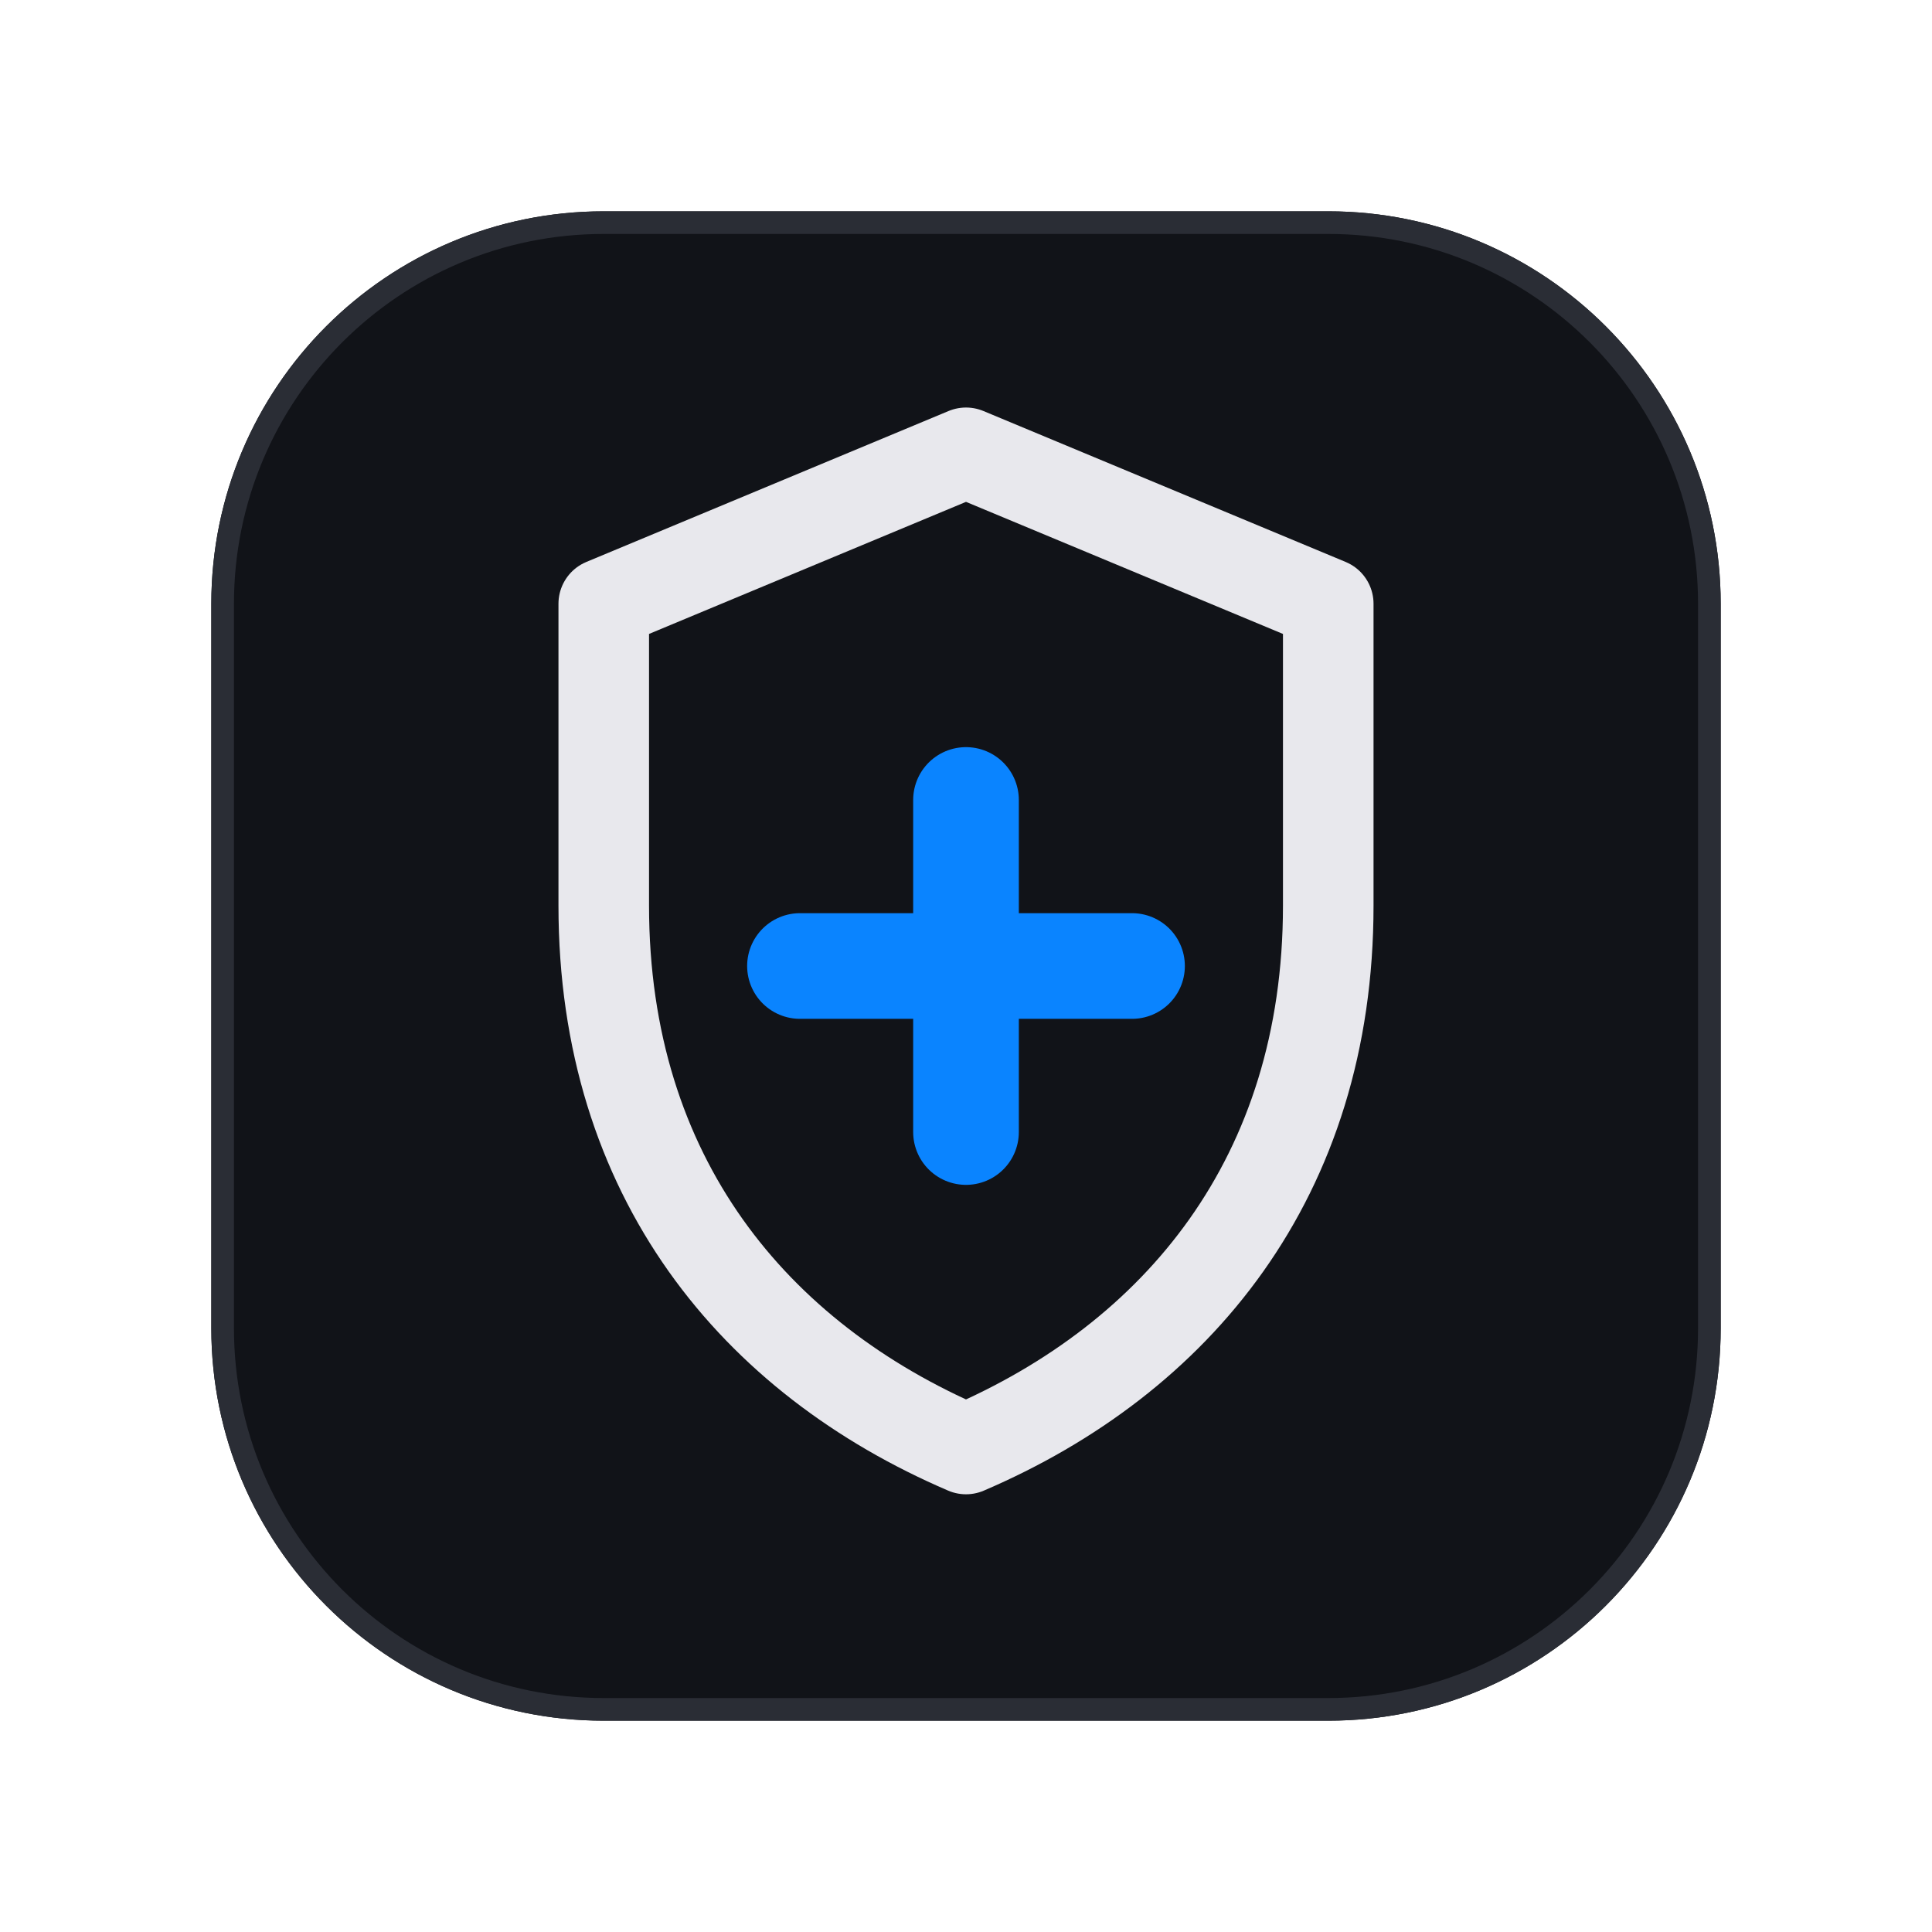
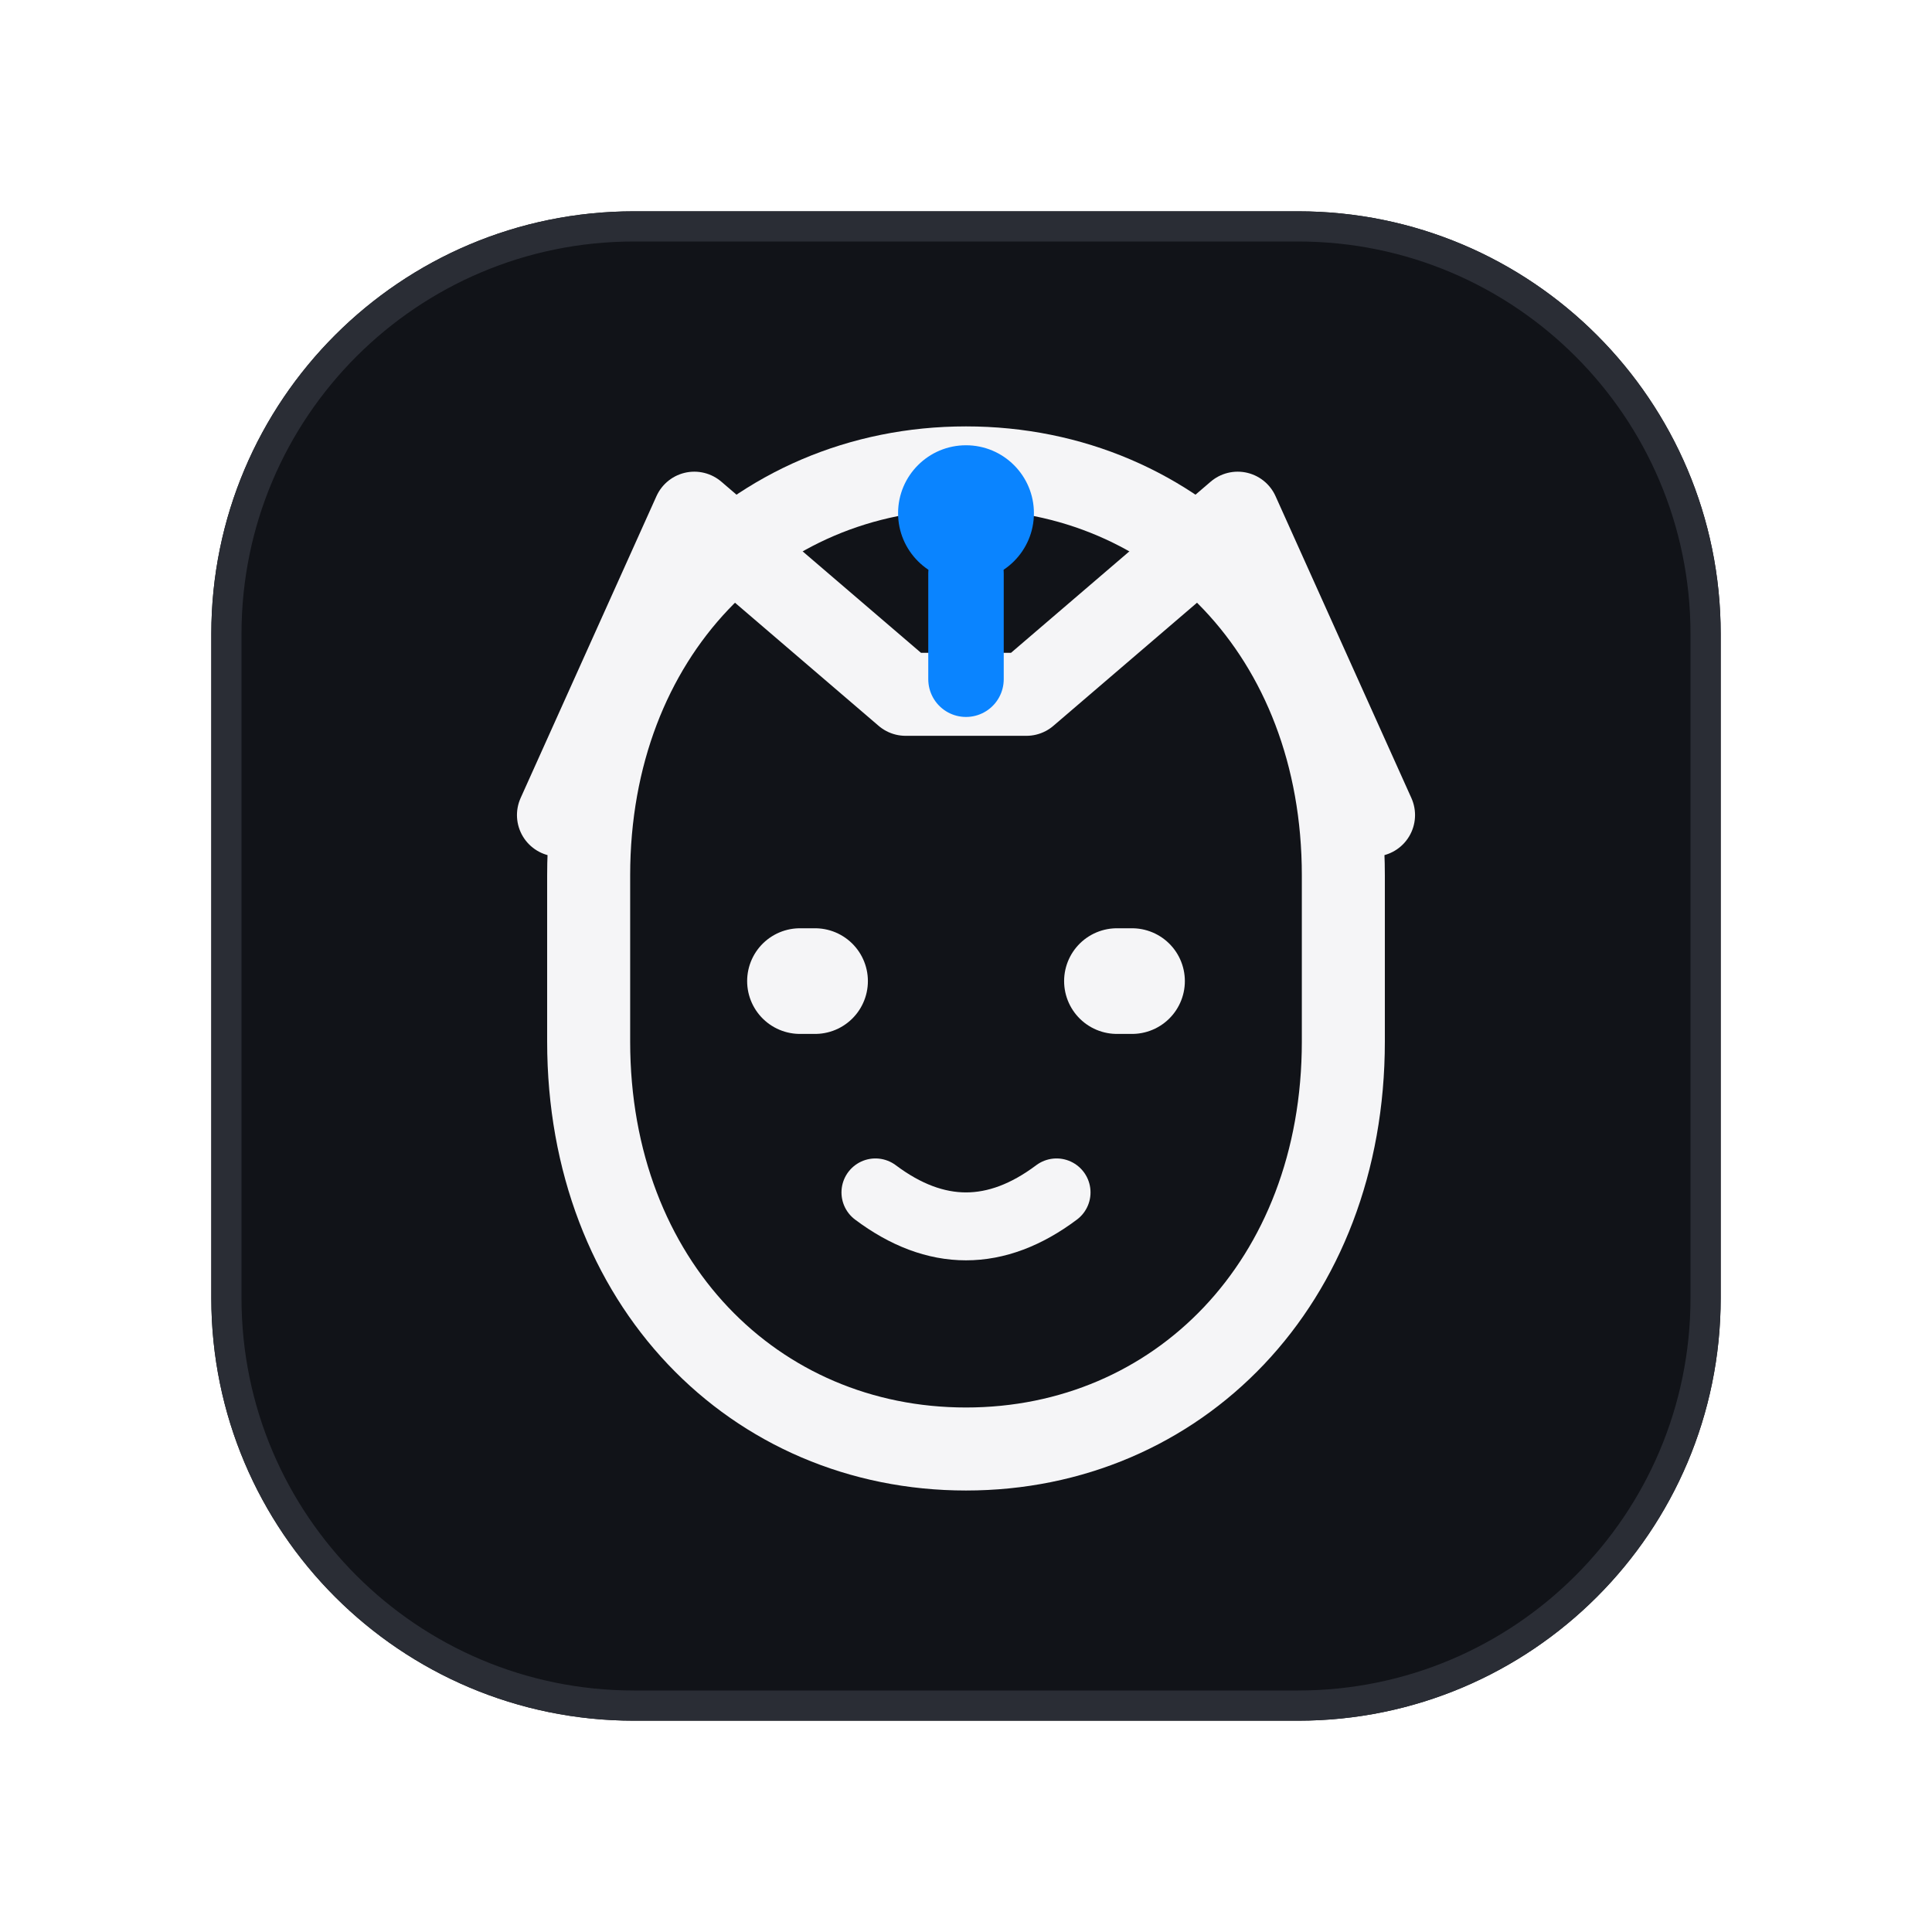
<svg xmlns="http://www.w3.org/2000/svg" viewBox="0 0 128 128" role="img" aria-label="NodePool Gateway">
-   <rect x="14" y="14" width="100" height="100" rx="26" fill="#111318" />
-   <rect x="14.75" y="14.75" width="98.5" height="98.5" rx="25.25" fill="none" stroke="#2A2D35" stroke-width="1.5" />
-   <path d="M64 30 88 40v20c0 18-10 30-24 36-14-6-24-18-24-36V40l24-10Z" fill="none" stroke="#E8E8ED" stroke-width="6" stroke-linejoin="round" />
-   <path d="M53 64h22" stroke="#0A84FF" stroke-width="7" stroke-linecap="round" />
-   <path d="M64 53v22" stroke="#0A84FF" stroke-width="7" stroke-linecap="round" />
+   <rect x="14" y="14" width="100" height="100" rx="28" fill="#111318" />
+   <rect x="15" y="15" width="98" height="98" rx="27" fill="none" stroke="#2A2D35" stroke-width="2" />
+   <path d="M37 54 46 34l14 12h8l14-12 9 20" fill="none" stroke="#F5F5F7" stroke-width="5.5" stroke-linecap="round" stroke-linejoin="round" />
+   <path d="M39 58c0-16 11-27 25-27s25 11 25 27v11c0 16-11 27-25 27S39 85 39 69V58Z" fill="none" stroke="#F5F5F7" stroke-width="5.5" stroke-linejoin="round" />
+   <path d="M53 65h1M74 65h1" stroke="#F5F5F7" stroke-width="7" stroke-linecap="round" />
+   <path d="M58 79c4 3 8 3 12 0" fill="none" stroke="#F5F5F7" stroke-width="4.5" stroke-linecap="round" />
+   <path d="M64 45v-7" stroke="#0A84FF" stroke-width="5" stroke-linecap="round" />
+   <circle cx="64" cy="34" r="4.5" fill="#0A84FF" />
</svg>
